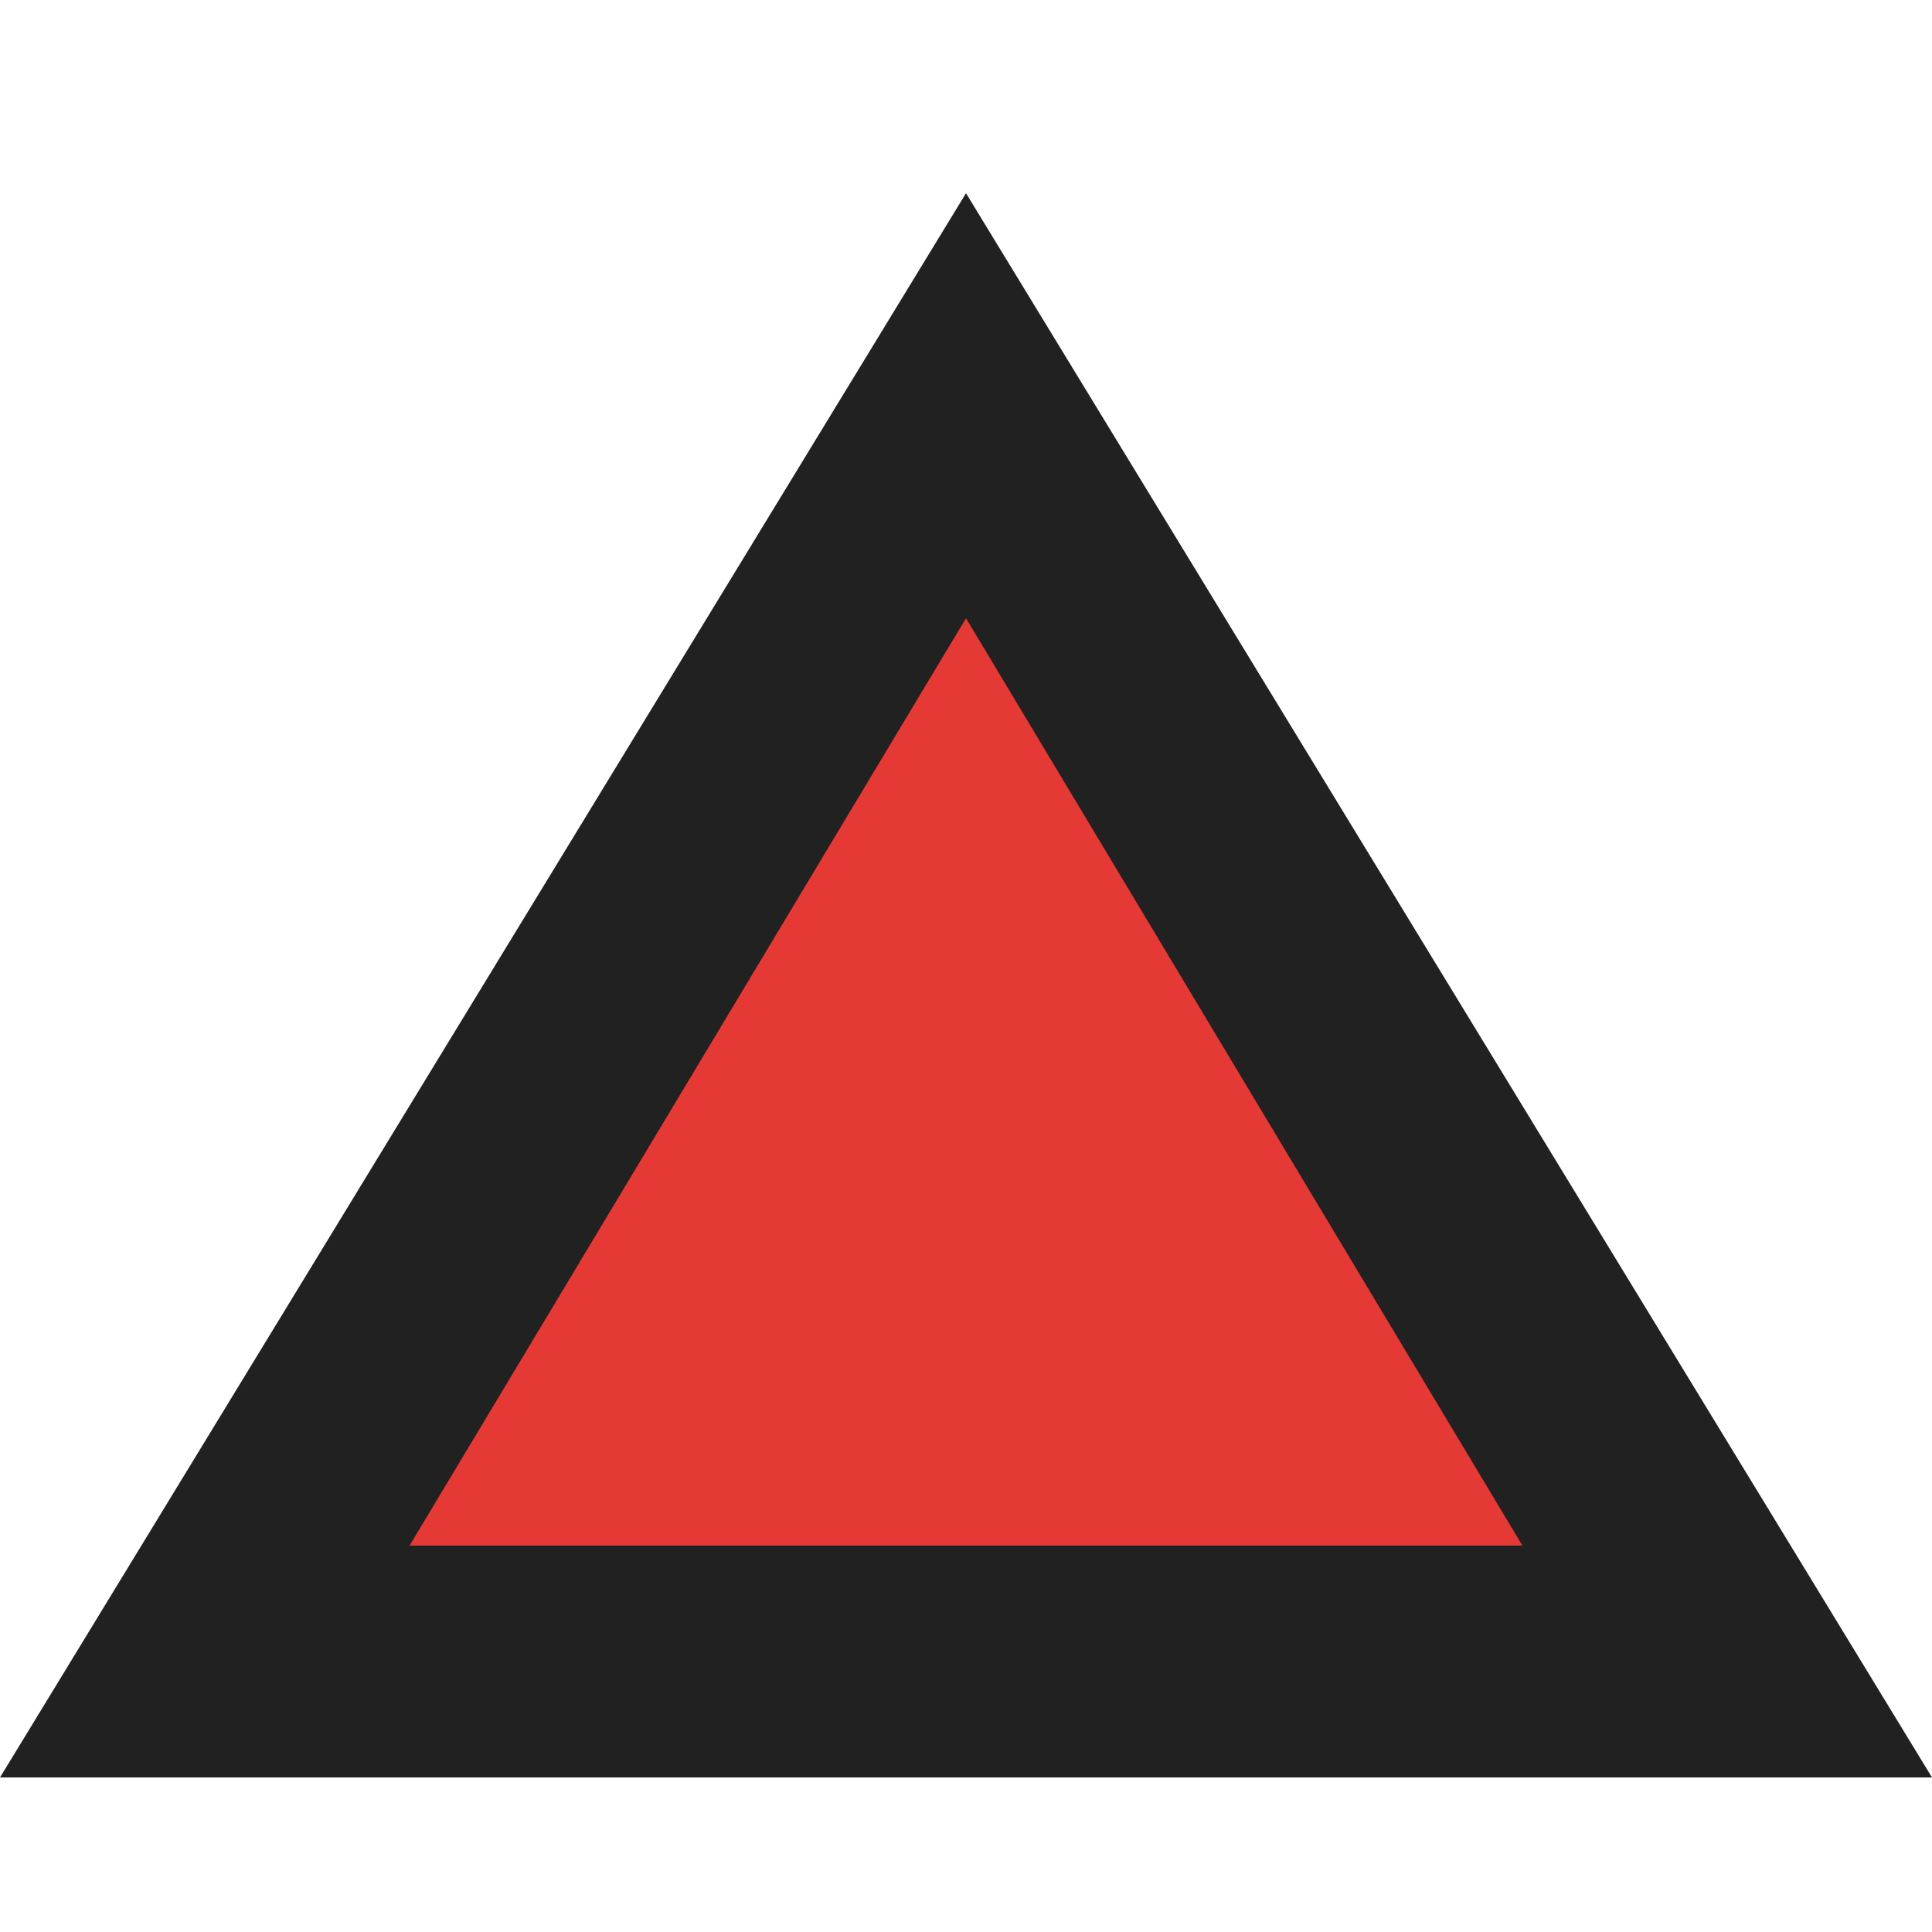
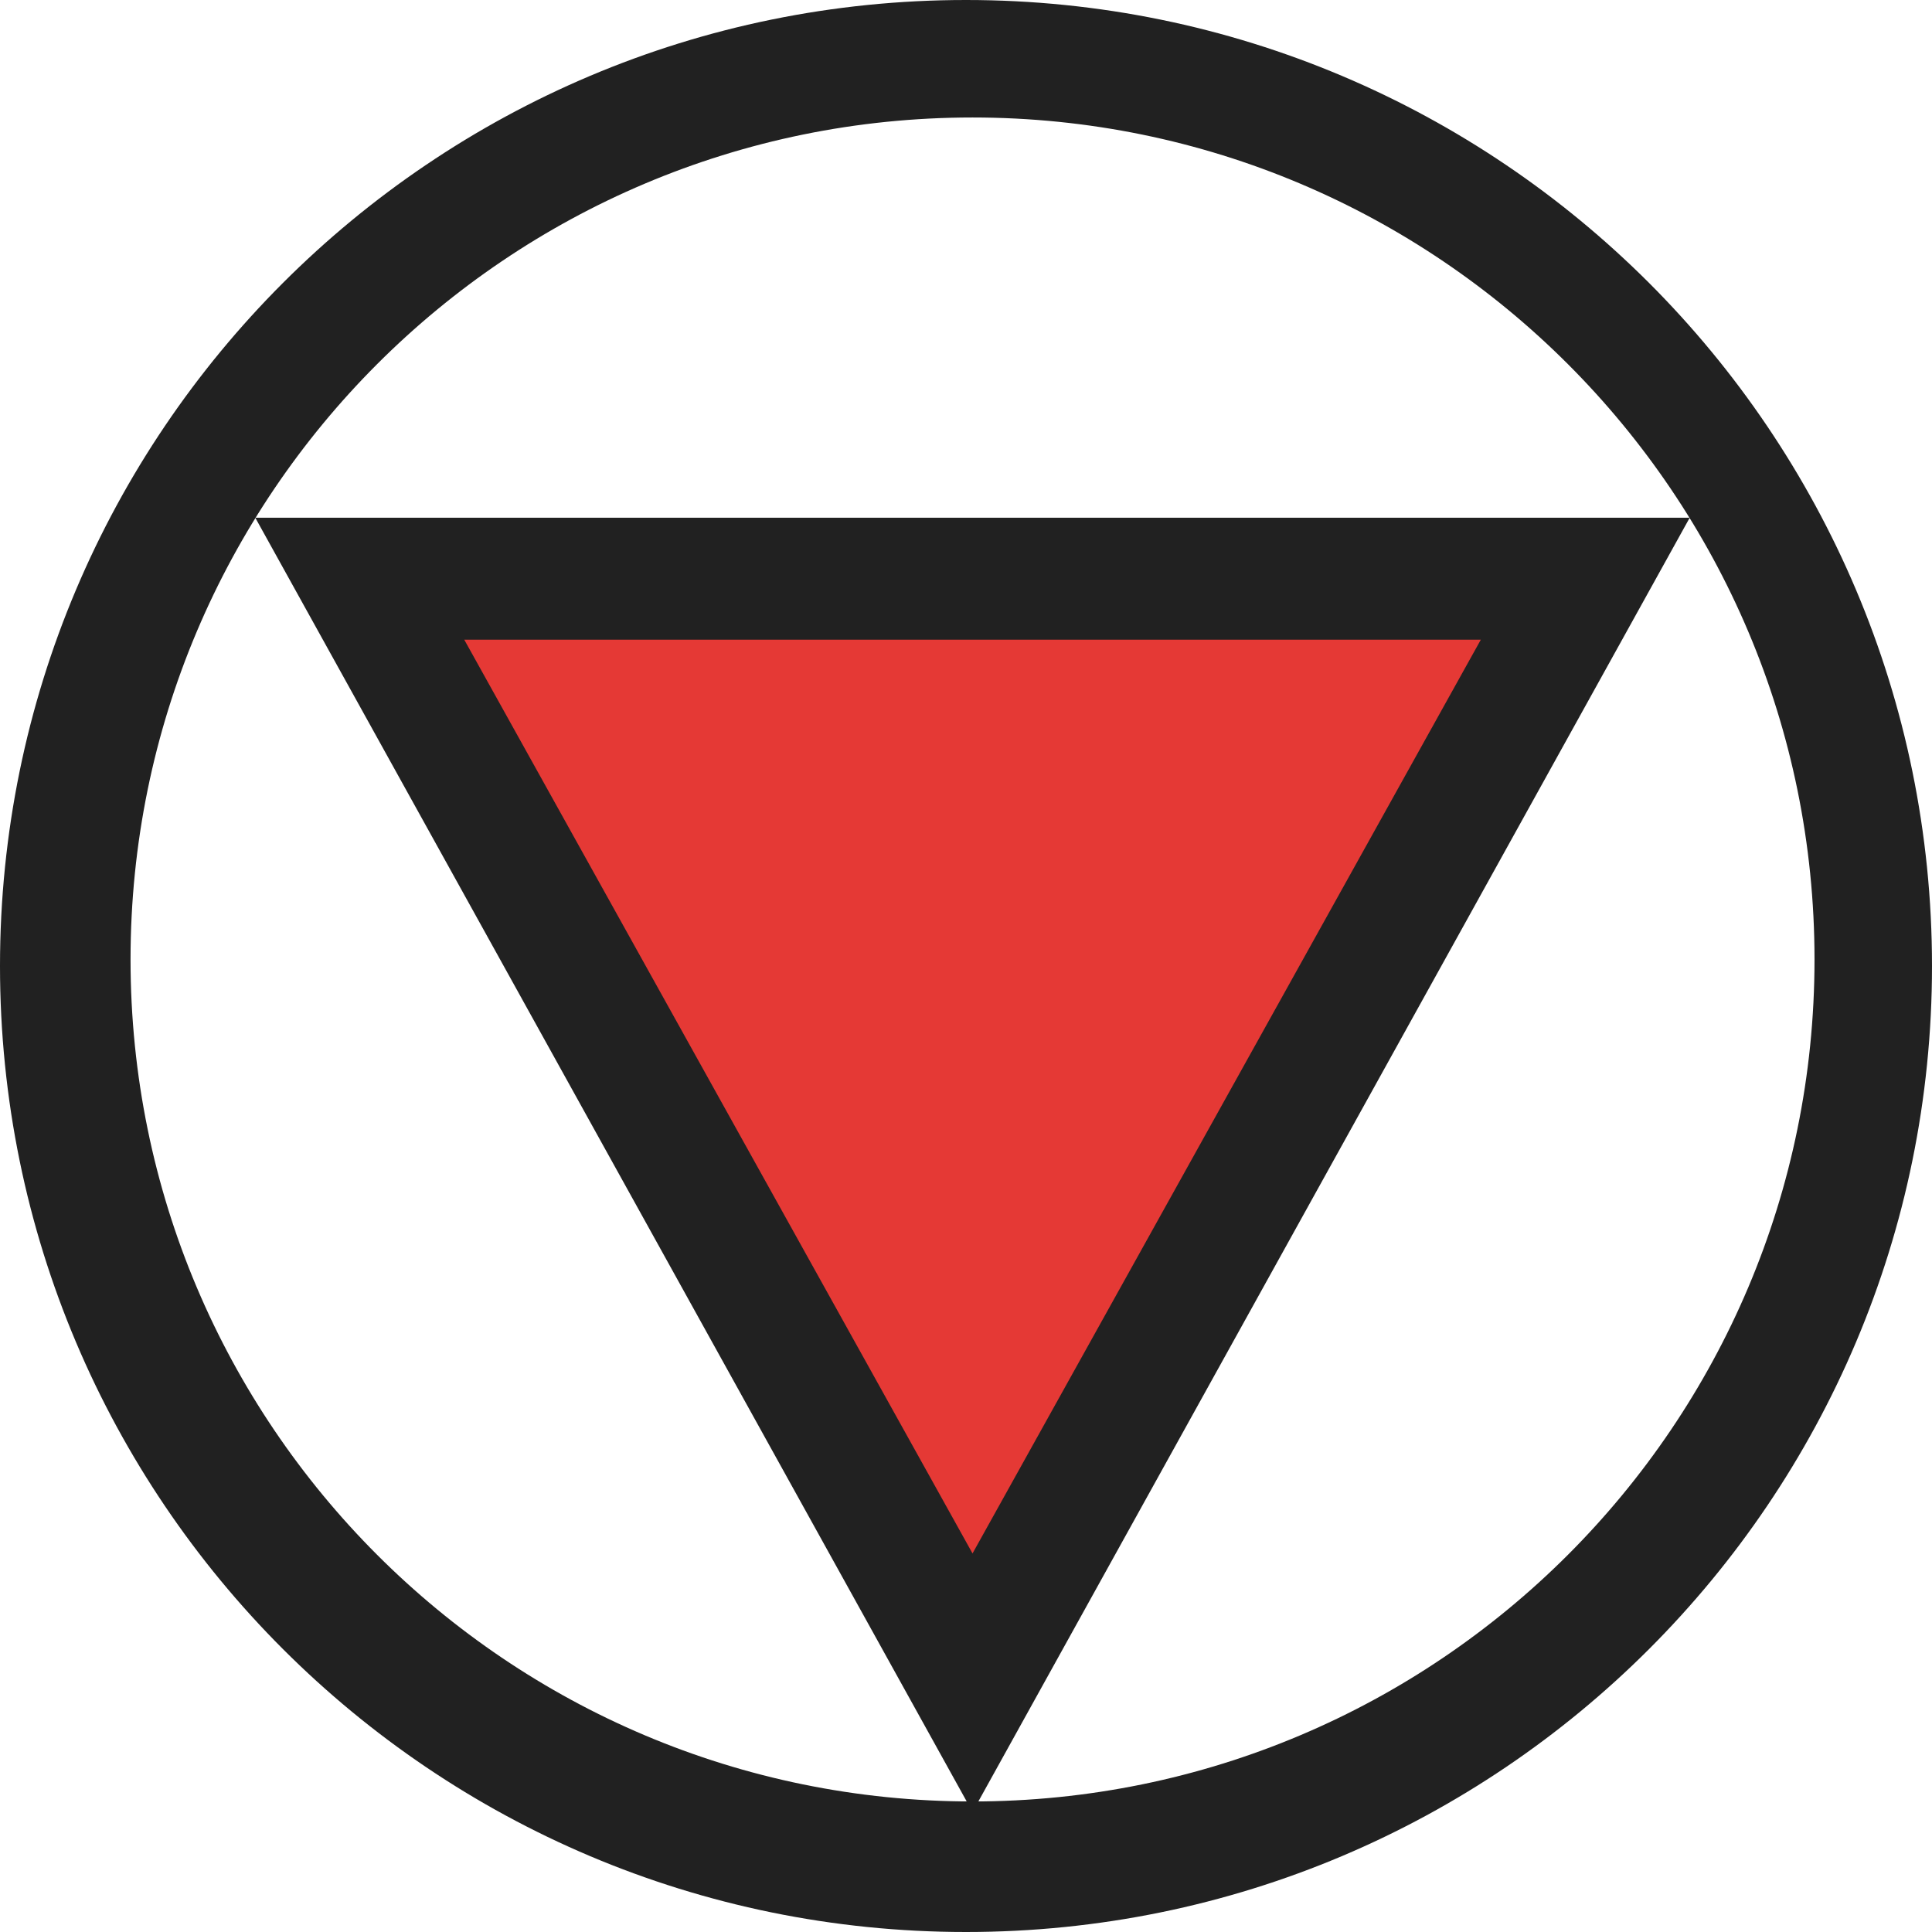
- <svg xmlns="http://www.w3.org/2000/svg" height="50px" width="50px" version="1.1" viewBox="0 0 50 50">
-   <g id="Page-1" fill-rule="evenodd" fill="none">
-     <g id="New-Logo" transform="translate(-307 -307)">
-       <g id="A" transform="translate(307 312)">
-         <polygon points="2 41 18.444 0 35 41" />
-         <polygon id="Triangle-9" points="25 0 50 41 0 41" fill="#212121" />
-         <polygon id="Triangle-9" points="25 11 43 41 7 41" fill="#E53935" />
-         <rect id="Rectangle-11" height="6" width="38" y="35" x="6" fill="#212121" />
-       </g>
+ <svg xmlns="http://www.w3.org/2000/svg" height="148px" width="148px" version="1.1" viewBox="0 0 148 148">
+   <g id="New-Logo-Copy-3" fill-rule="evenodd" transform="translate(-556 -285)" fill="none">
+     <g id="Group" transform="translate(630 359) scale(1 -1) translate(-74 -74)">
+       <path id="Combined-Shape" fill="#212121" d="m74 148c-40.869 0-74-33.13-74-74 0-40.869 33.131-74 74-74 40.87 0 74 33.131 74 74 0 40.87-33.13 74-74 74zm0.5-9c35.62 0 64.5-28.88 64.5-64.5 0-35.622-28.88-64.5-64.5-64.5-35.622 0-64.5 28.878-64.5 64.5 0 35.62 28.878 64.5 64.5 64.5z" />
+       <polygon id="Combined-Shape" points="74.5 9.195 129.44 108.34 19.556 108.34" fill="#212121" />
+       <polygon id="Polygon-Copy" points="74.5 29 113.44 99 35.562 99" fill="#E53935" />
    </g>
  </g>
</svg>
